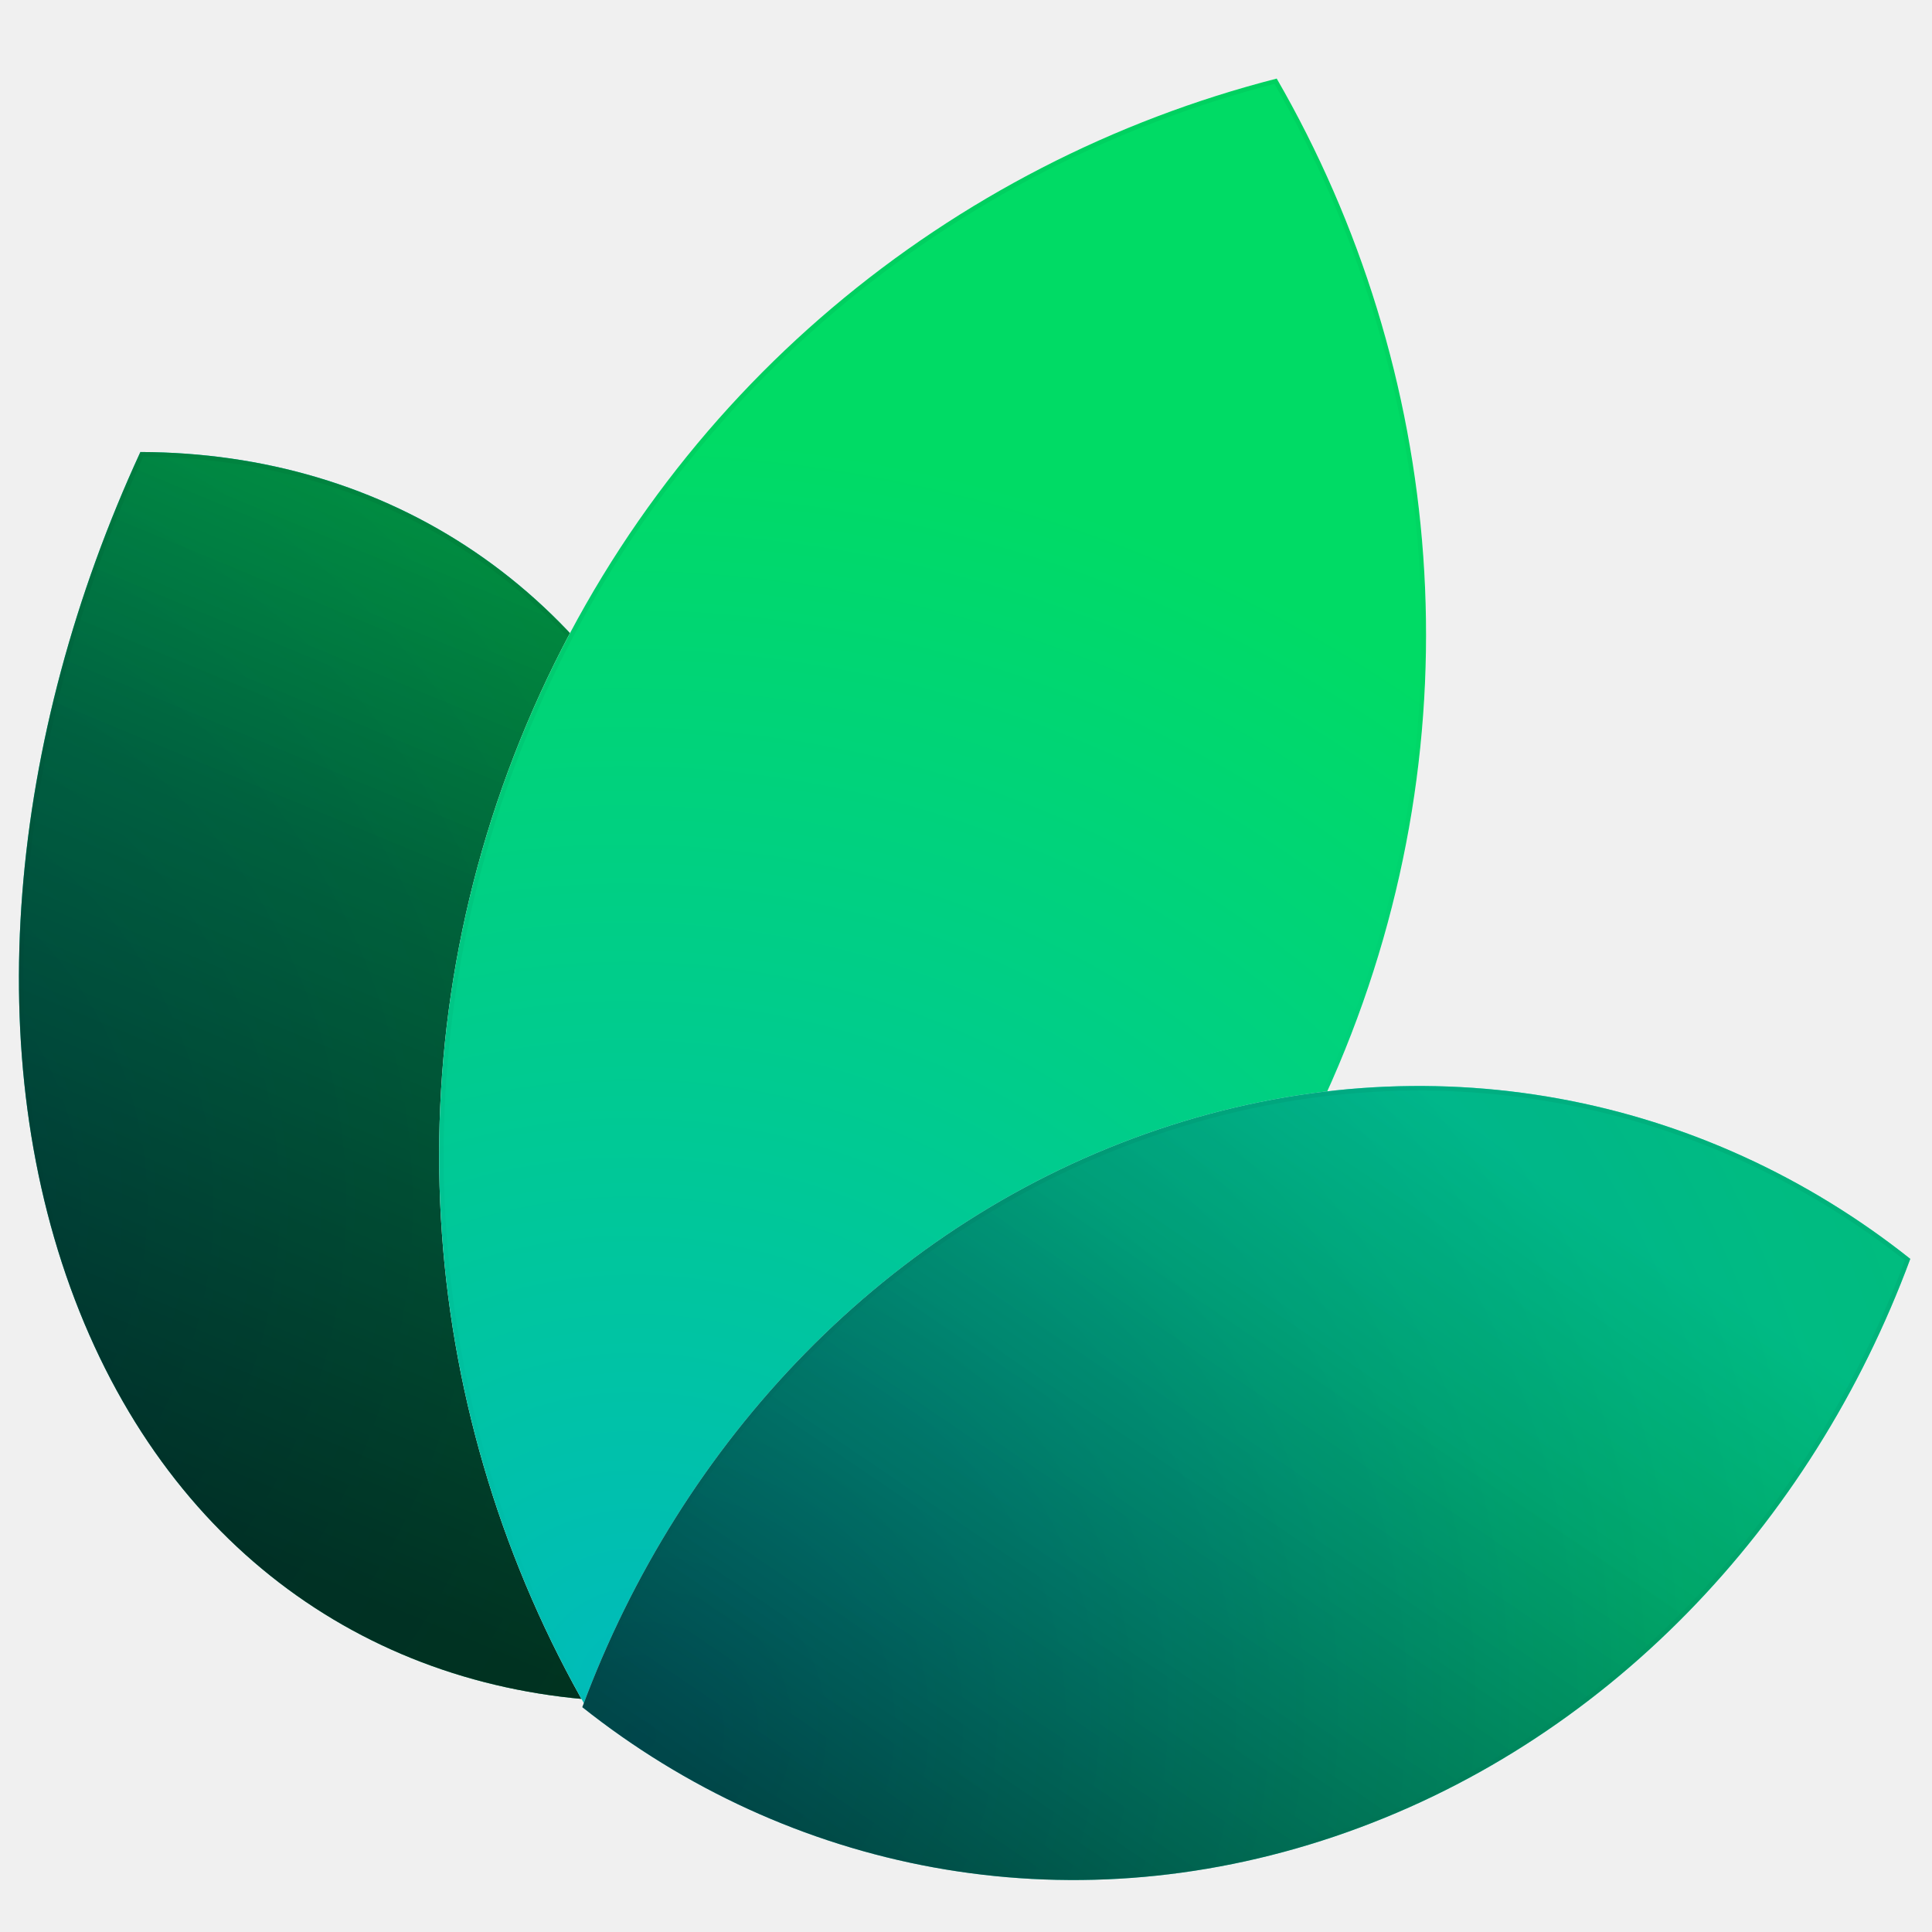
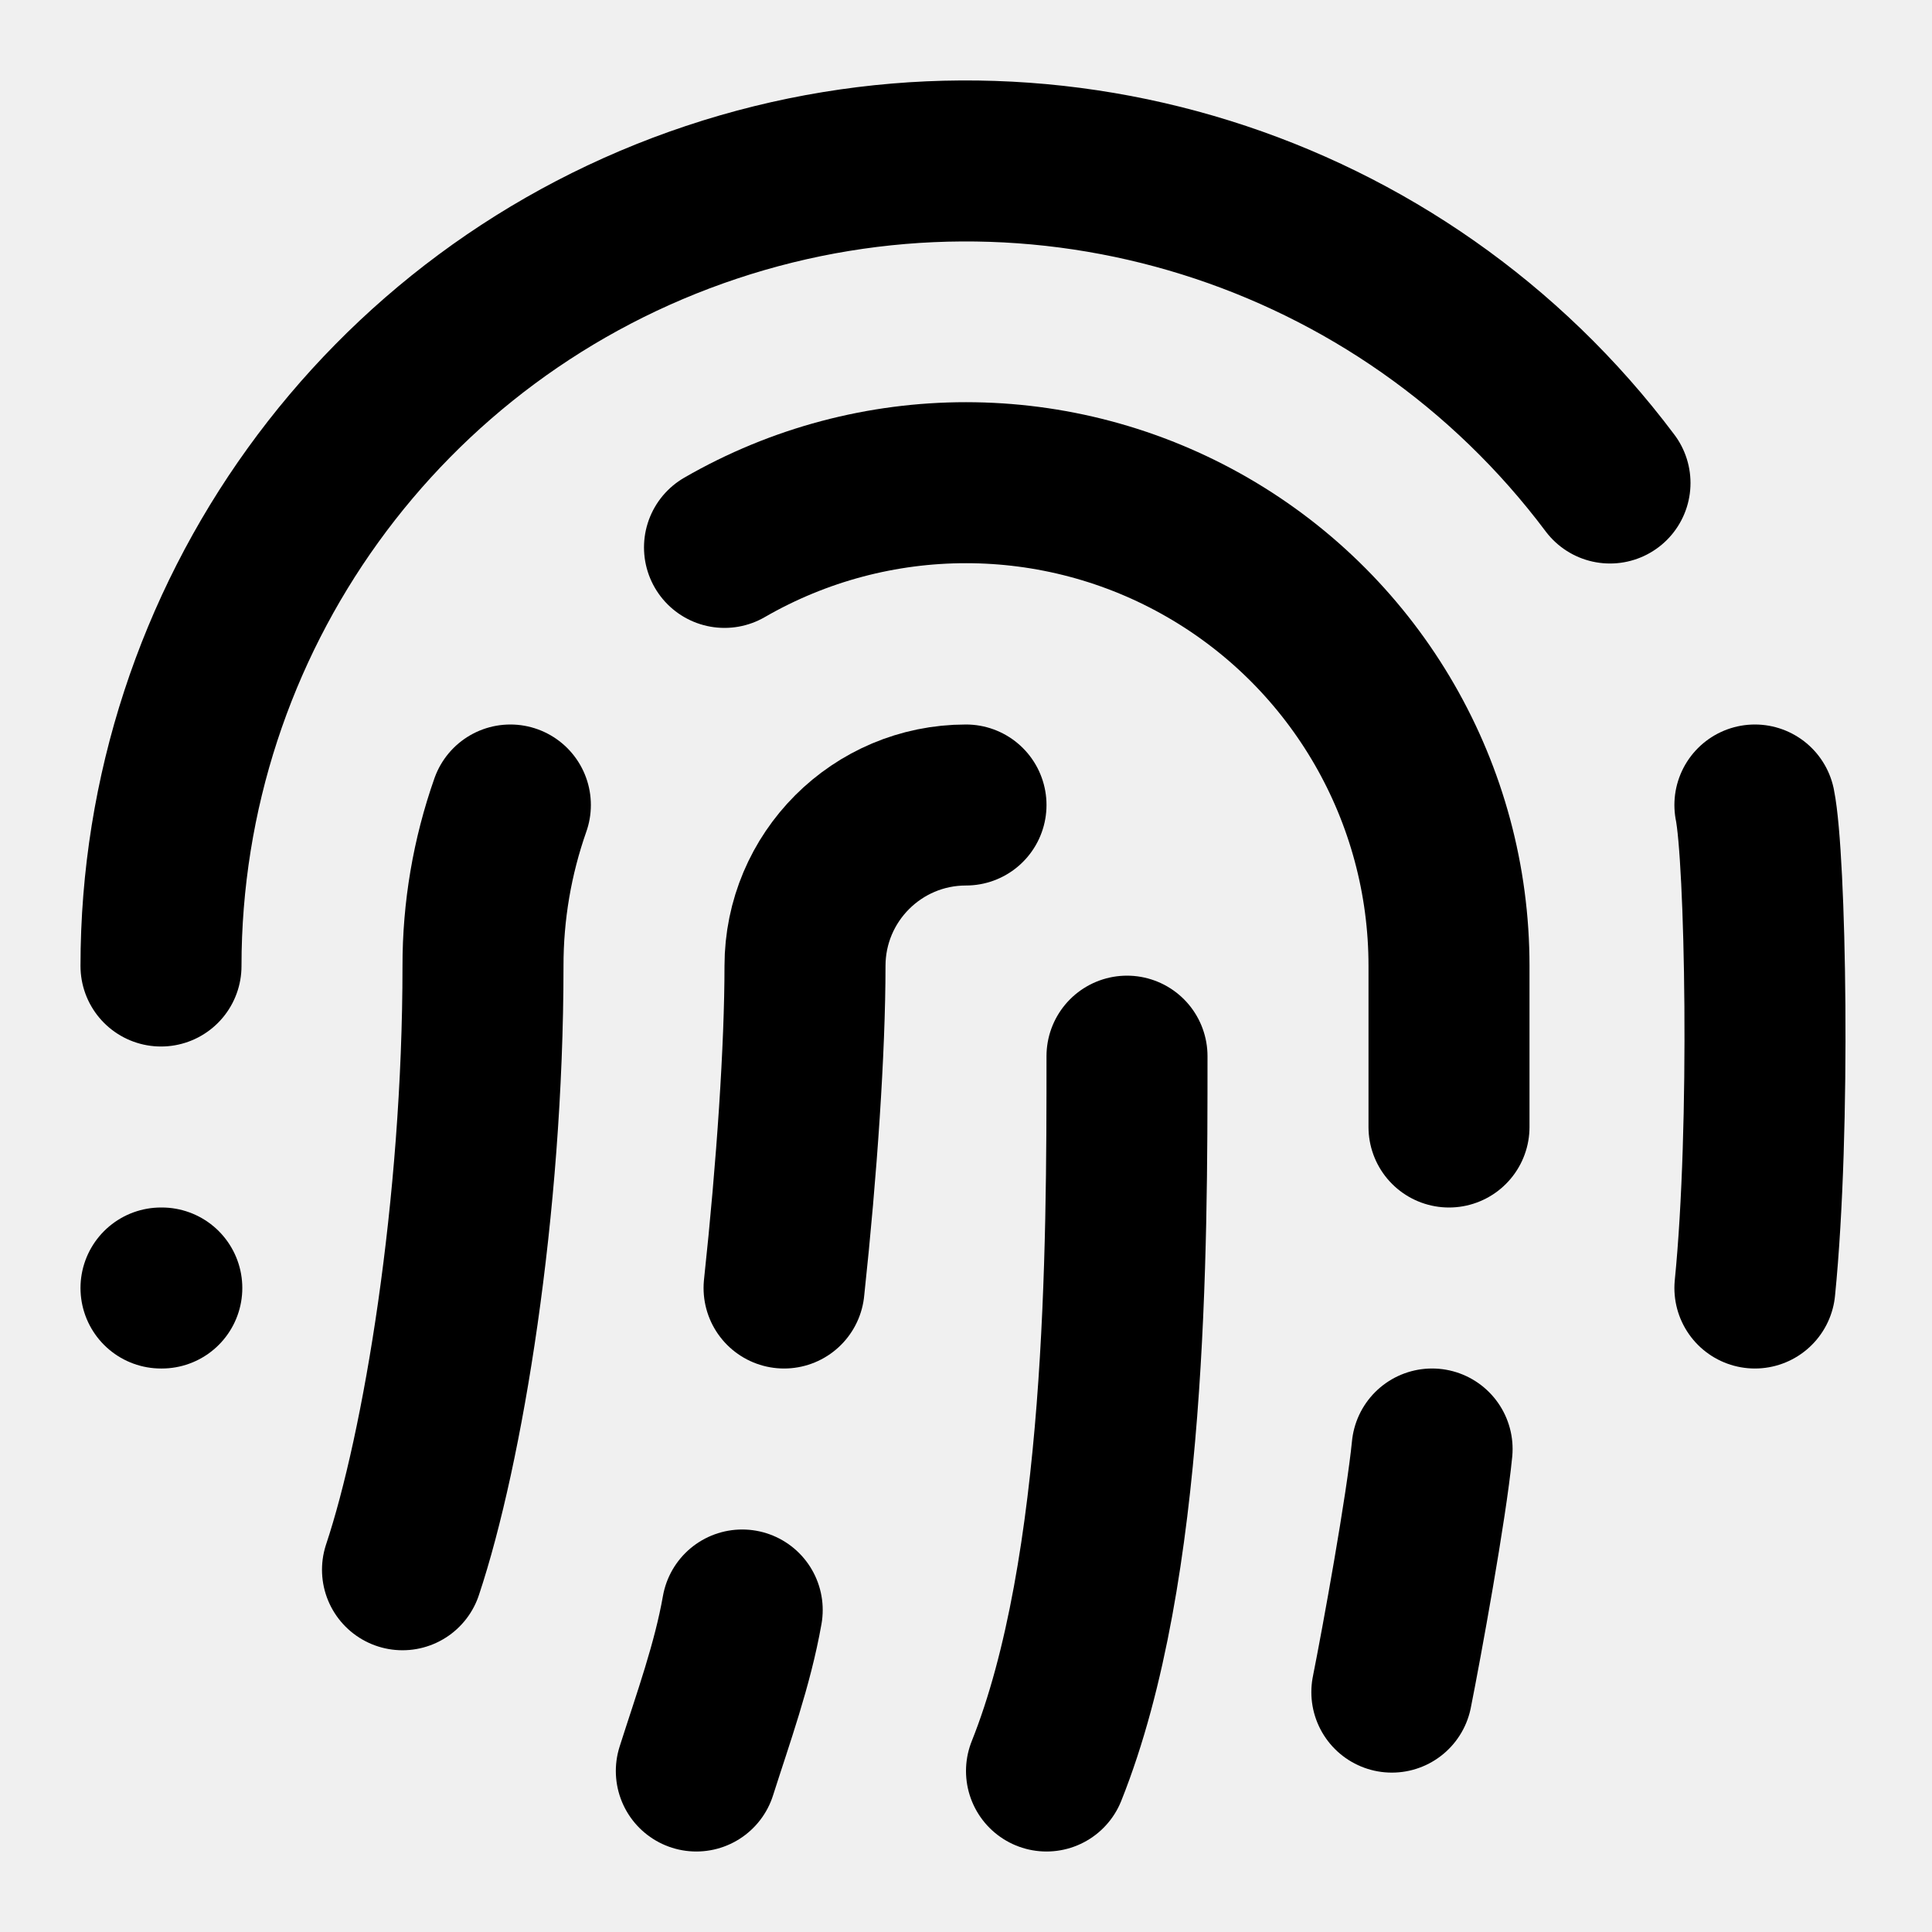
- <svg xmlns="http://www.w3.org/2000/svg" width="24" height="24" viewBox="0 0 24 24" fill="none">
-   <path d="M7.953 21.139C4.896 21.13 2.255 19.458 0.987 16.29C-0.28 13.121 0.109 9.163 1.744 5.615C4.801 5.624 7.442 7.296 8.71 10.465C9.977 13.633 9.588 17.591 7.953 21.139Z" fill="white" />
-   <path d="M7.953 21.139C4.896 21.13 2.255 19.458 0.987 16.29C-0.28 13.121 0.109 9.163 1.744 5.615C4.801 5.624 7.442 7.296 8.71 10.465C9.977 13.633 9.588 17.591 7.953 21.139Z" fill="url(#paint0_radial_101_2703)" />
-   <path d="M7.953 21.139C4.896 21.13 2.255 19.458 0.987 16.29C-0.28 13.121 0.109 9.163 1.744 5.615C4.801 5.624 7.442 7.296 8.71 10.465C9.977 13.633 9.588 17.591 7.953 21.139Z" fill="black" fill-opacity="0.5" style="mix-blend-mode:hard-light" />
-   <path d="M7.953 21.139C4.896 21.13 2.255 19.458 0.987 16.29C-0.28 13.121 0.109 9.163 1.744 5.615C4.801 5.624 7.442 7.296 8.71 10.465C9.977 13.633 9.588 17.591 7.953 21.139Z" fill="url(#paint1_linear_101_2703)" fill-opacity="0.5" style="mix-blend-mode:hard-light" />
-   <path d="M8.684 10.476C9.945 13.63 9.561 17.572 7.935 21.111C4.897 21.096 2.274 19.431 1.013 16.279C-0.248 13.124 0.136 9.182 1.762 5.643C4.8 5.659 7.423 7.324 8.684 10.476Z" stroke="url(#paint2_linear_101_2703)" stroke-opacity="0.05" stroke-width="0.056" />
-   <path d="M7.31 21.257C11.354 20.221 14.884 17.375 16.628 13.236C18.373 9.097 17.945 4.587 15.86 0.976C11.816 2.012 8.287 4.858 6.542 8.998C4.797 13.137 5.225 17.646 7.31 21.257Z" fill="white" />
-   <path d="M7.31 21.257C11.354 20.221 14.884 17.375 16.628 13.236C18.373 9.097 17.945 4.587 15.86 0.976C11.816 2.012 8.287 4.858 6.542 8.998C4.797 13.137 5.225 17.646 7.31 21.257Z" fill="url(#paint3_radial_101_2703)" />
-   <path d="M16.603 13.225C14.864 17.349 11.351 20.187 7.324 21.225C5.253 17.624 4.829 13.132 6.568 9.009C8.306 4.885 11.819 2.047 15.846 1.009C17.918 4.61 18.341 9.101 16.603 13.225Z" stroke="url(#paint4_linear_101_2703)" stroke-opacity="0.05" stroke-width="0.056" />
-   <path d="M7.234 21.207C9.789 23.237 13.21 23.951 16.577 22.814C19.944 21.677 22.506 18.945 23.73 15.638C21.175 13.608 17.754 12.894 14.387 14.031C11.02 15.168 8.458 17.901 7.234 21.207Z" fill="white" />
-   <path d="M7.234 21.207C9.789 23.237 13.21 23.951 16.577 22.814C19.944 21.677 22.506 18.945 23.73 15.638C21.175 13.608 17.754 12.894 14.387 14.031C11.02 15.168 8.458 17.901 7.234 21.207Z" fill="url(#paint5_radial_101_2703)" />
-   <path d="M7.234 21.207C9.789 23.237 13.21 23.951 16.577 22.814C19.944 21.677 22.506 18.945 23.73 15.638C21.175 13.608 17.754 12.894 14.387 14.031C11.02 15.168 8.458 17.901 7.234 21.207Z" fill="black" fill-opacity="0.2" style="mix-blend-mode:hard-light" />
-   <path d="M7.234 21.207C9.789 23.237 13.21 23.951 16.577 22.814C19.944 21.677 22.506 18.945 23.73 15.638C21.175 13.608 17.754 12.894 14.387 14.031C11.02 15.168 8.458 17.901 7.234 21.207Z" fill="url(#paint6_linear_101_2703)" fill-opacity="0.5" style="mix-blend-mode:hard-light" />
-   <path d="M16.568 22.787C13.218 23.918 9.814 23.212 7.267 21.198C8.492 17.907 11.044 15.189 14.396 14.058C17.747 12.927 21.15 13.633 23.697 15.648C22.472 18.938 19.92 21.656 16.568 22.787Z" stroke="url(#paint7_linear_101_2703)" stroke-opacity="0.05" stroke-width="0.056" />
-   <defs>
-     <radialGradient id="paint0_radial_101_2703" cx="0" cy="0" r="1" gradientUnits="userSpaceOnUse" gradientTransform="translate(-3.00503 15.023) rotate(-10.029) scale(17.9572 17.784)">
-       <stop stop-color="#00B0BB" />
-       <stop offset="1" stop-color="#00DB65" />
-     </radialGradient>
-     <linearGradient id="paint1_linear_101_2703" x1="7.39" y1="4.813" x2="1.63" y2="18.689" gradientUnits="userSpaceOnUse">
-       <stop stop-color="#18E299" />
-       <stop offset="1" />
-     </linearGradient>
-     <linearGradient id="paint2_linear_101_2703" x1="7.948" y1="8.016" x2="1.761" y2="18.746" gradientUnits="userSpaceOnUse">
-       <stop />
-       <stop offset="1" stop-opacity="0" />
-     </linearGradient>
-     <radialGradient id="paint3_radial_101_2703" cx="0" cy="0" r="1" gradientUnits="userSpaceOnUse" gradientTransform="translate(8.11404 20.8822) rotate(-75.7542) scale(21.6246 23.7772)">
-       <stop stop-color="#00BBBB" />
-       <stop offset="0.713" stop-color="#00DB65" />
-     </radialGradient>
-     <linearGradient id="paint4_linear_101_2703" x1="7.602" y1="5.871" x2="15.556" y2="16.372" gradientUnits="userSpaceOnUse">
-       <stop />
-       <stop offset="1" stop-opacity="0" />
-     </linearGradient>
-     <radialGradient id="paint5_radial_101_2703" cx="0" cy="0" r="1" gradientUnits="userSpaceOnUse" gradientTransform="translate(7.84537 21.5181) rotate(-20.3525) scale(18.5603 17.32)">
-       <stop stop-color="#00B0BB" />
-       <stop offset="1" stop-color="#00DB65" />
-     </radialGradient>
-     <linearGradient id="paint6_linear_101_2703" x1="16.808" y1="13.007" x2="10.041" y2="22.994" gradientUnits="userSpaceOnUse">
-       <stop stop-color="#00B1BC" />
-       <stop offset="1" />
-     </linearGradient>
-     <linearGradient id="paint7_linear_101_2703" x1="16.808" y1="13.007" x2="14.169" y2="23.841" gradientUnits="userSpaceOnUse">
-       <stop />
-       <stop offset="1" stop-opacity="0" />
-     </linearGradient>
-   </defs>
+ <svg xmlns="http://www.w3.org/2000/svg" width="24" height="24" viewBox="0 0 24 24" fill="none" stroke="currentColor" stroke-width="2" stroke-linecap="round" stroke-linejoin="round">
+   <style>
+     :root { color-scheme: light dark; color: CanvasText; }
+   </style>
+   <path d="M12 10a2 2 0 0 0-2 2c0 1.02-.1 2.51-.26 4" />
+   <path d="M14 13.12c0 2.38 0 6.38-1 8.88" />
+   <path d="M17.29 21.02c.12-.6.43-2.3.5-3.02" />
+   <path d="M2 12a10 10 0 0 1 18-6" />
+   <path d="M2 16h.01" />
+   <path d="M21.8 16c.2-2 .131-5.354 0-6" />
+   <path d="M5 19.5C5.5 18 6 15 6 12a6 6 0 0 1 .34-2" />
+   <path d="M8.65 22c.21-.66.45-1.32.57-2" />
+   <path d="M9 6.8a6 6 0 0 1 9 5.2v2" />
</svg>
